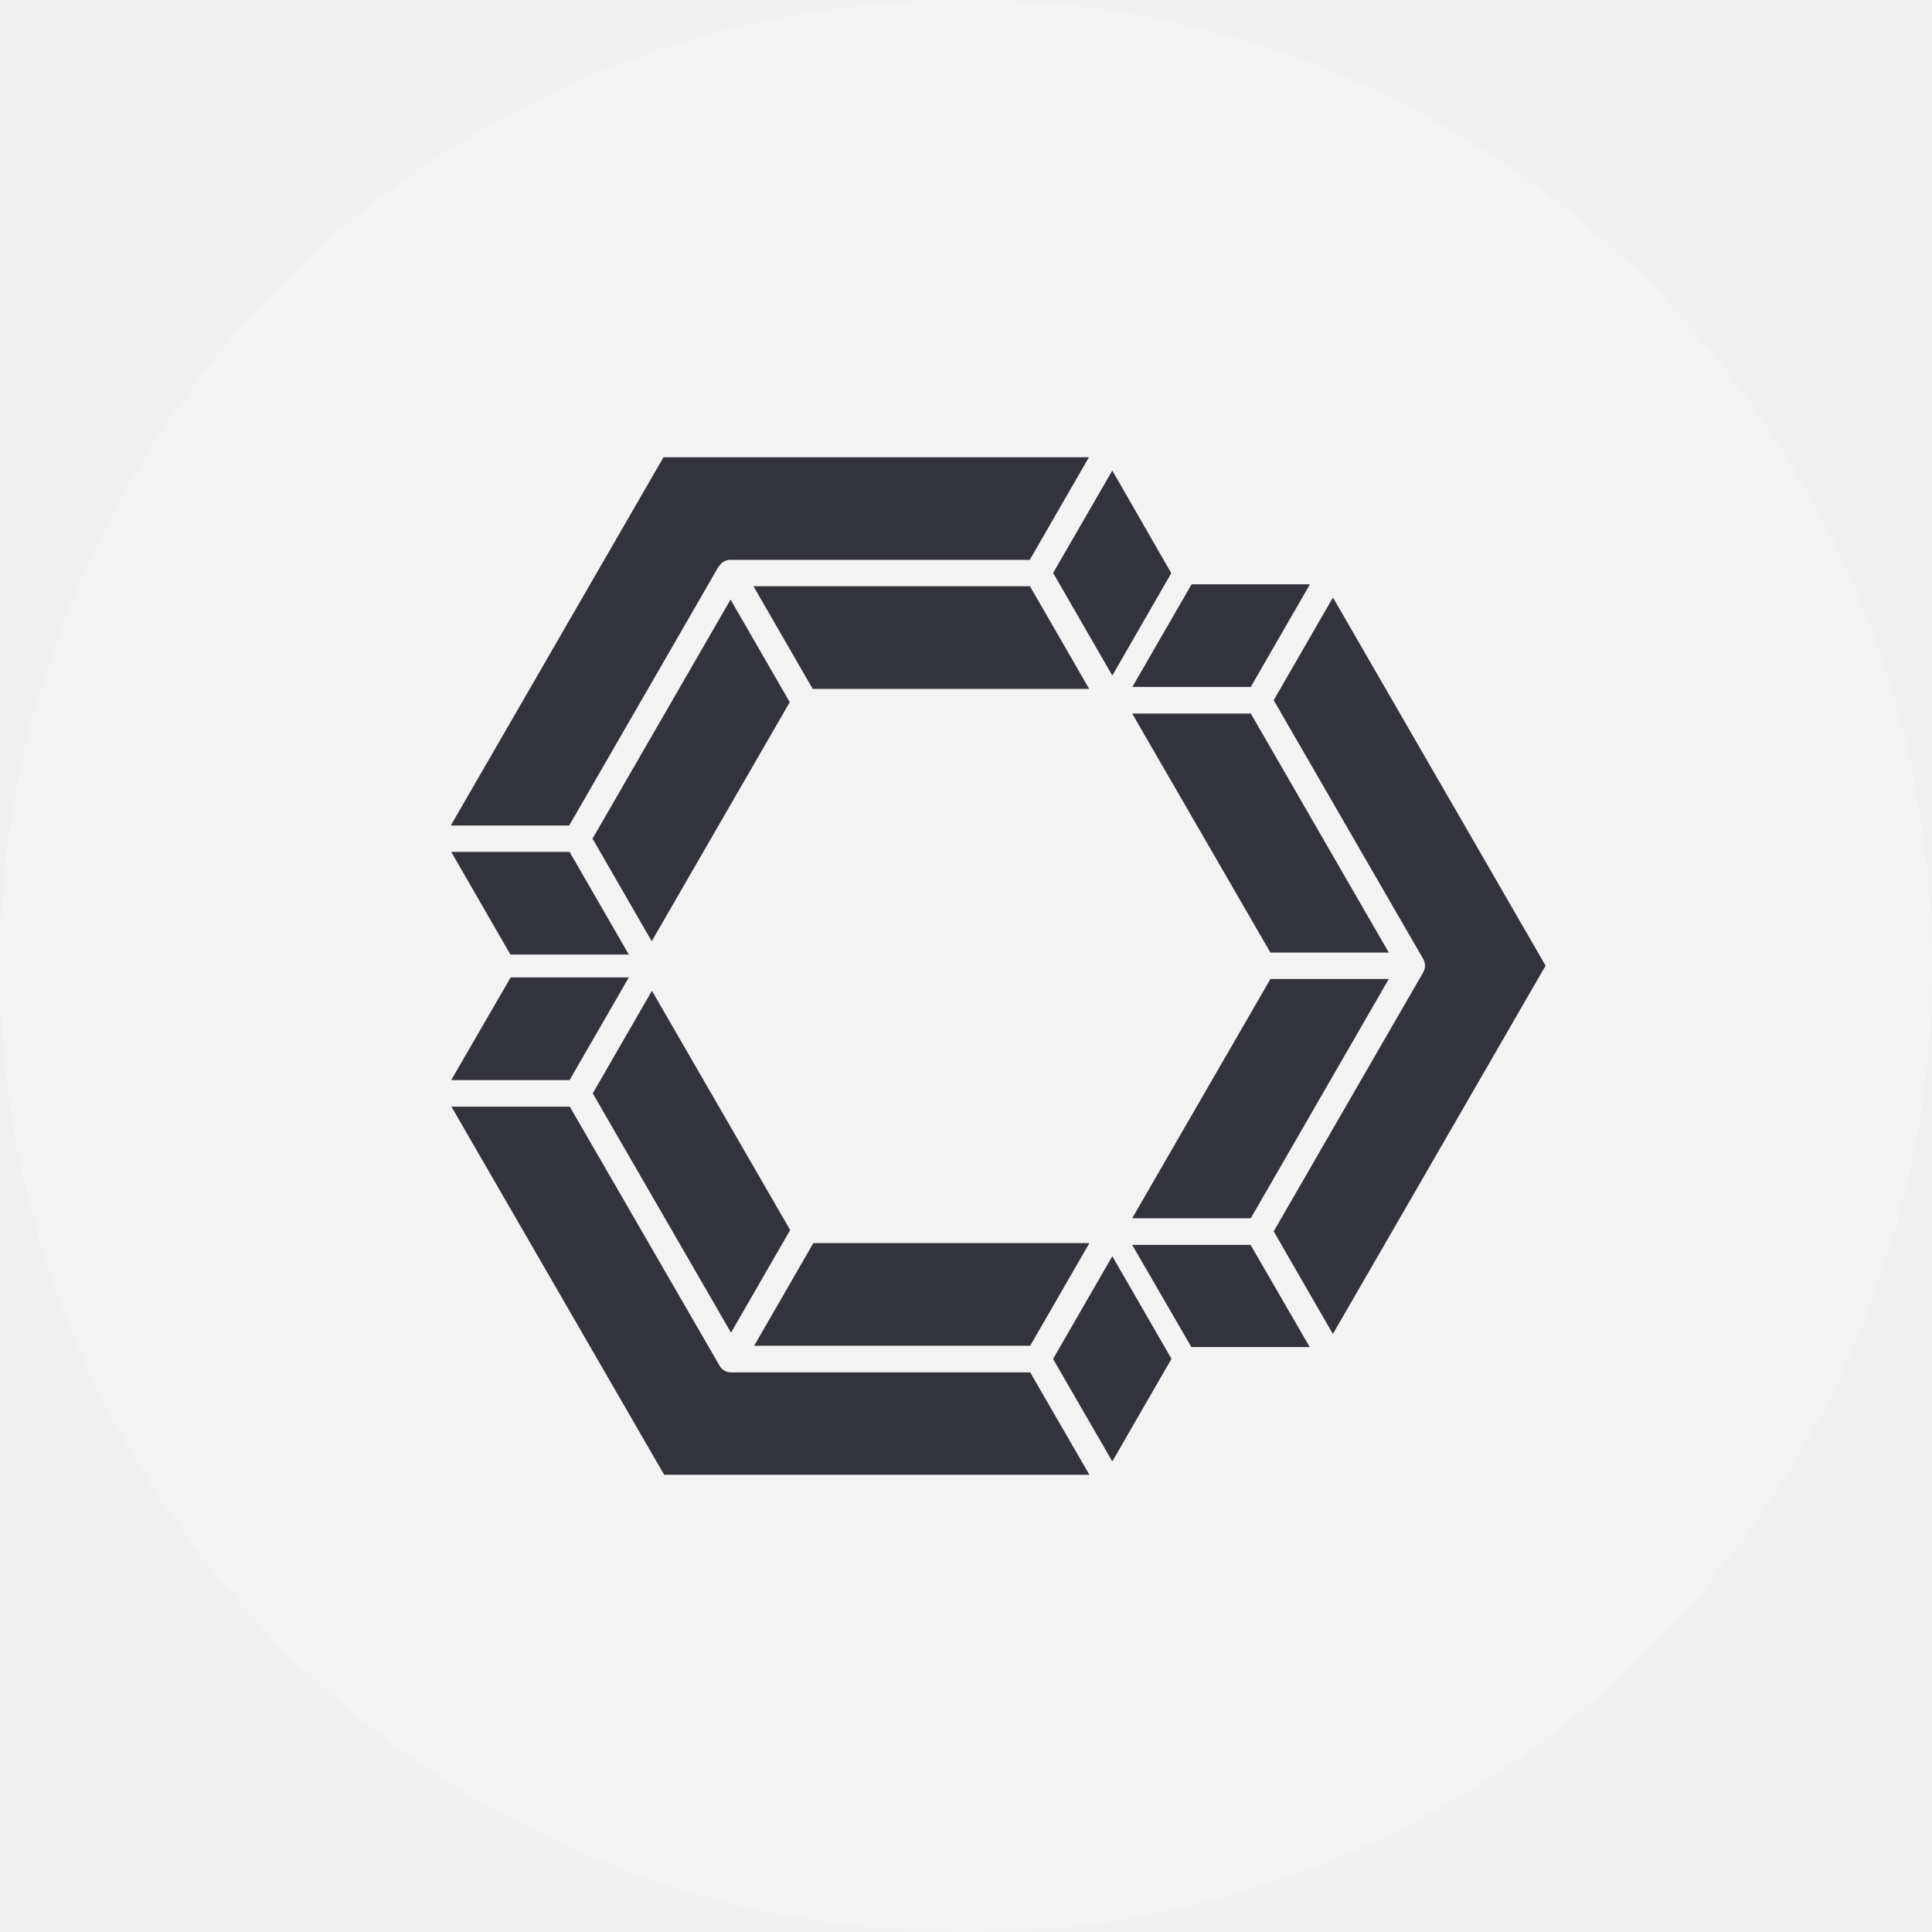
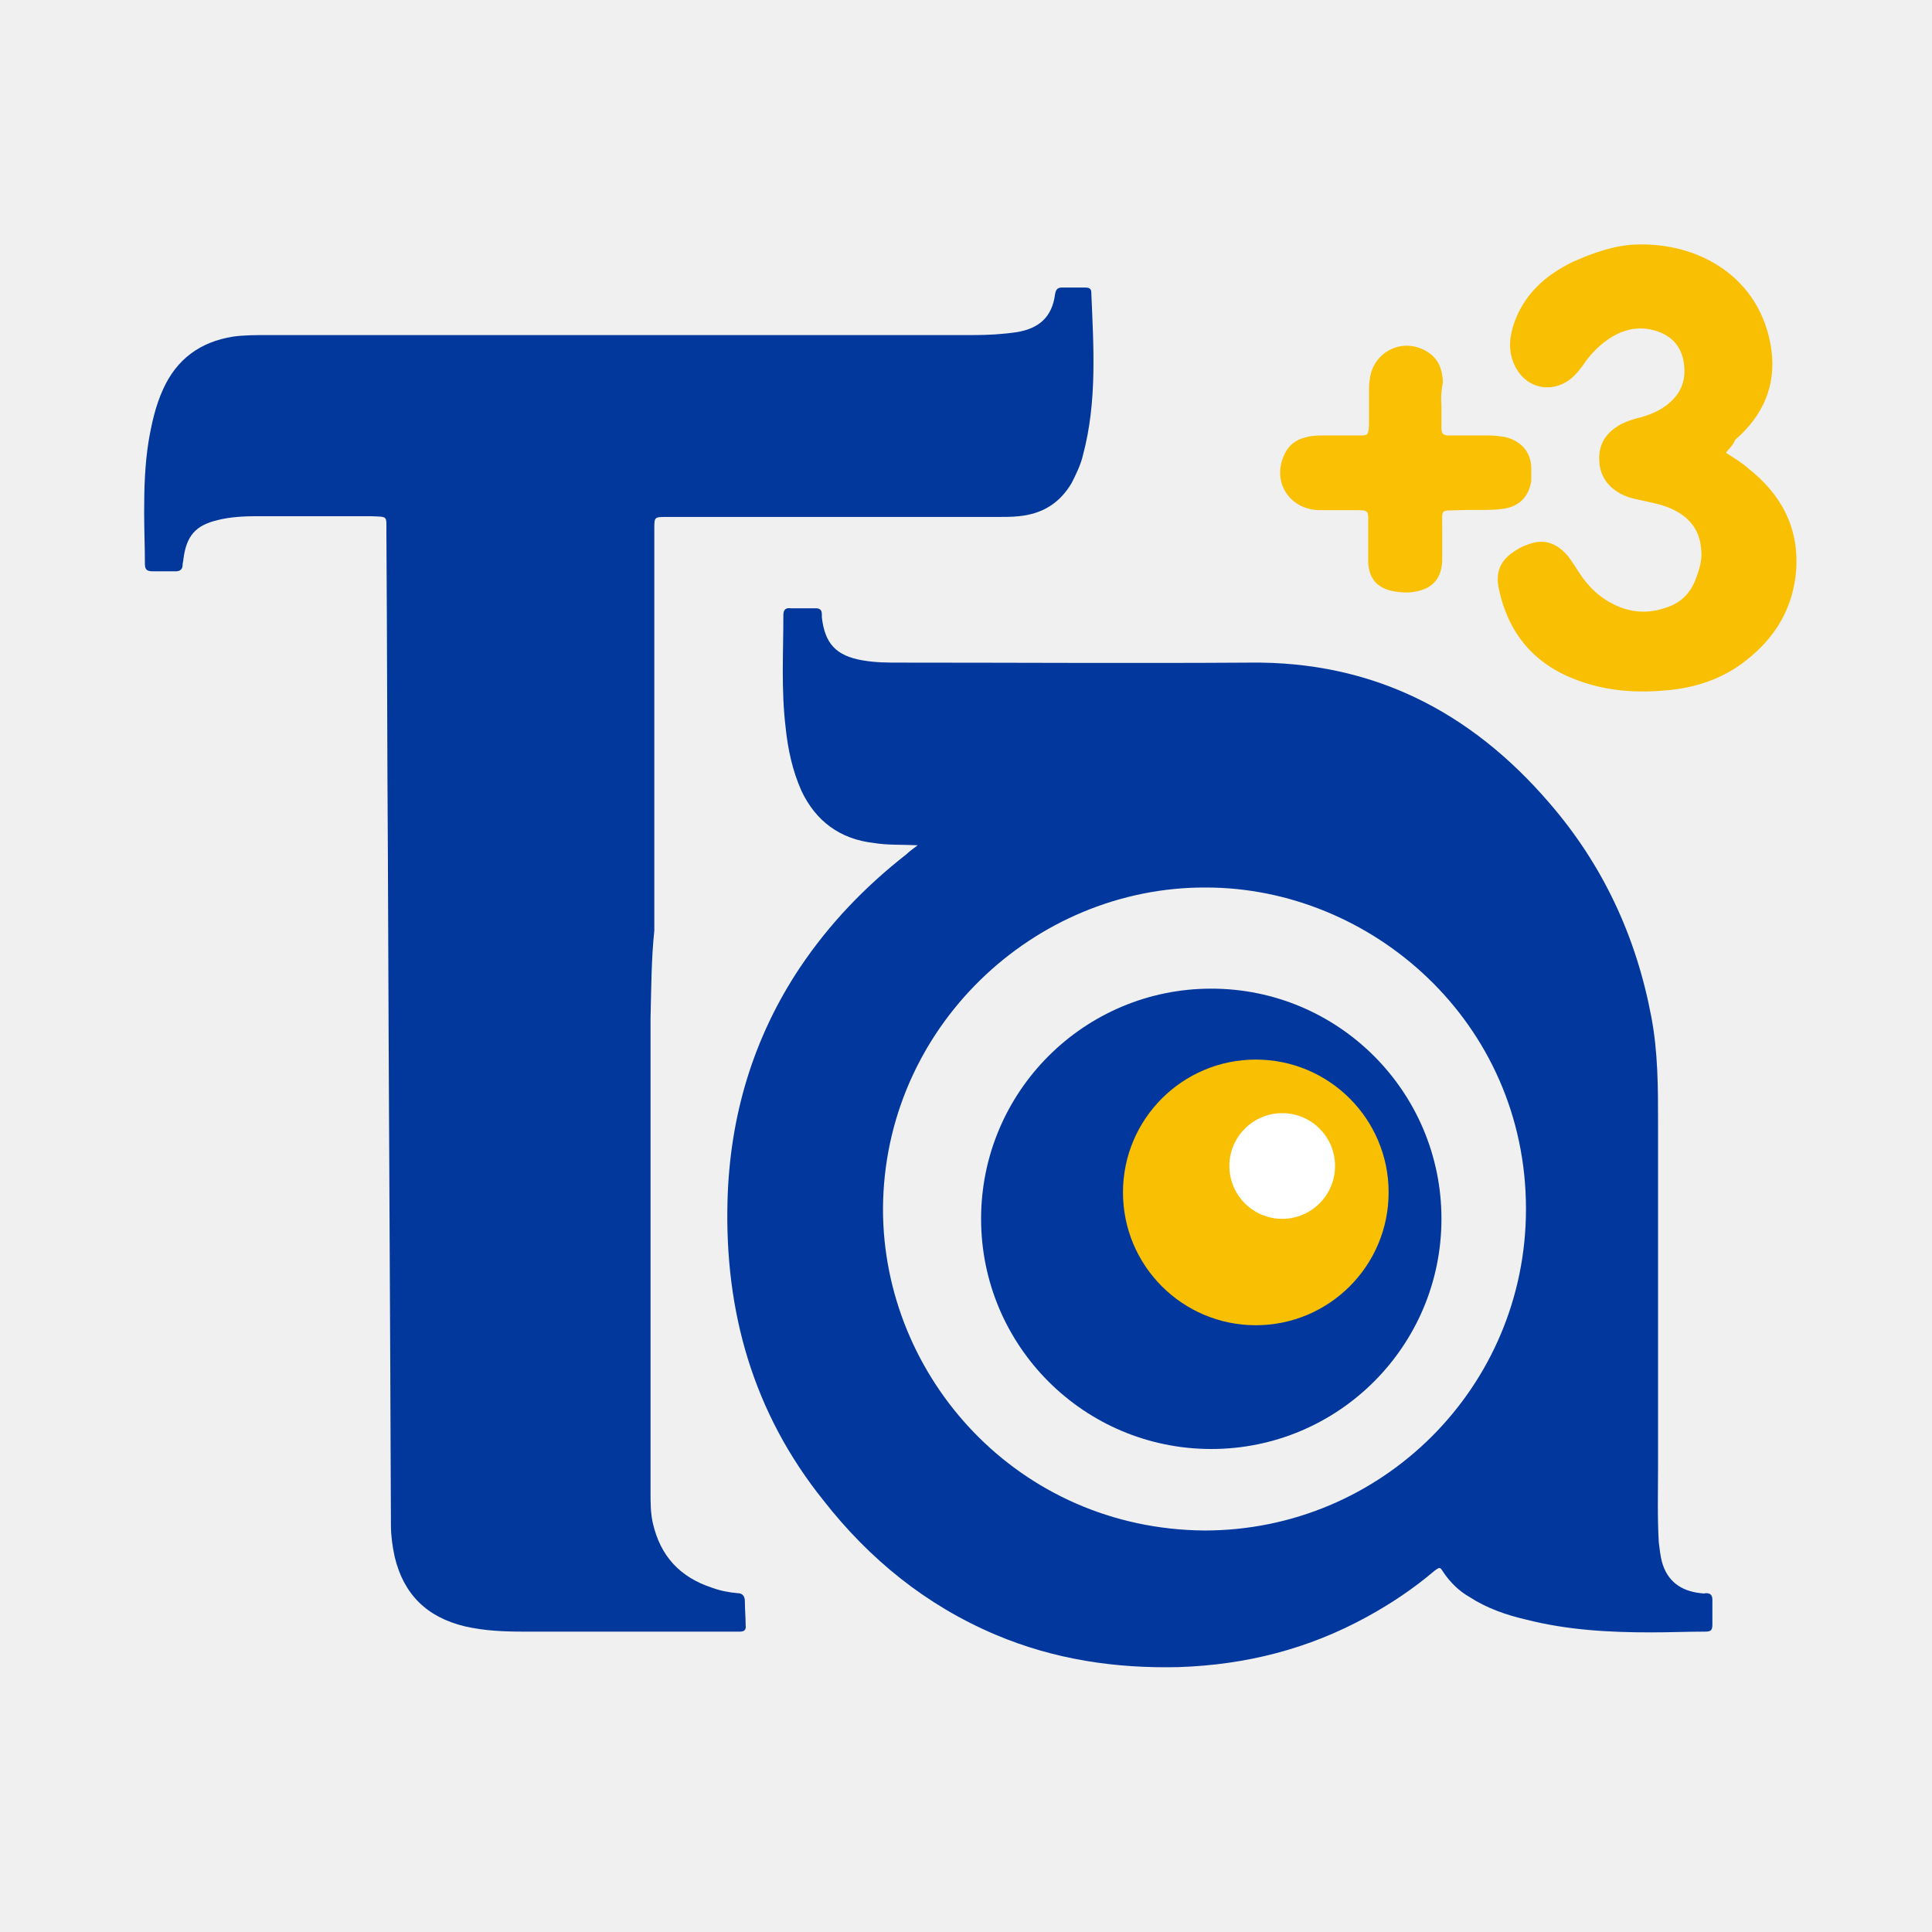
- <svg xmlns="http://www.w3.org/2000/svg" width="300" height="300" viewBox="0 0 300 300" fill="none">
-   <g clip-path="url(#clip0_86_9)">
-     <path d="M300 150C300 67.157 232.843 0 150 0C67.157 0 0 67.157 0 150C0 232.843 67.157 300 150 300C232.843 300 300 232.843 300 150Z" fill="#F3F3F3" />
-     <path d="M206.97 92.797L197.78 108.729L221.009 148.932C221.179 149.237 221.281 149.61 221.281 149.949C221.281 150.288 221.179 150.661 221.009 150.966L197.78 191.203L206.97 207.136L240 149.949L206.97 92.763V92.797ZM194.219 106.661L203.409 90.729H185.029L175.839 106.661H194.253H194.219ZM175.805 110.797L197.271 147.915H215.651L194.219 110.797H175.805ZM194.219 189.169L215.651 152.017H197.271L175.805 189.169H194.219ZM175.805 193.305L184.995 209.169H203.375L194.185 193.305H175.771H175.805ZM113.509 213.102C113.136 213.102 112.797 213 112.492 212.83C112.186 212.661 111.915 212.39 111.745 212.085L88.482 171.847H70.102L103.132 229H169.158L159.968 213.102H113.543H113.509ZM163.529 211.034L172.719 226.932L181.909 211L172.719 195.068L163.529 211V211.034ZM169.158 193.034H126.294L117.104 208.966H159.968L169.158 193.034ZM122.699 191L101.233 153.847L92.043 169.78L113.509 206.932L122.699 191ZM70.068 167.712H88.448L97.638 151.78H79.292L70.068 167.712ZM111.644 87.949C111.813 87.644 112.085 87.373 112.39 87.203C112.695 87.034 113.068 86.932 113.407 86.932H159.9L169.09 71H103.03L70 128.186H88.38L111.576 87.983L111.644 87.949ZM97.638 148.22L88.448 132.288H70.068L79.258 148.22H97.638ZM113.441 93.102L92.009 130.22L101.199 146.153L122.631 109.034L113.441 93.102ZM159.934 91.034H117.002L126.192 106.966H169.124L159.934 91.034ZM172.719 104.898L181.875 89L172.719 73.068L163.529 88.966L172.719 104.898Z" fill="#33333B" />
-   </g>
-   <defs>
-     <clipPath id="clip0_86_9">
-       <rect width="300" height="300" fill="white" />
-     </clipPath>
-   </defs>
+ <svg xmlns="http://www.w3.org/2000/svg" version="1.1" id="图层_1" x="0px" y="0px" width="20" height="20" viewBox="0 0 256 256" style="enable-background:new 0 0 256 256;" xml:space="preserve">
+   <style type="text/css">
+ 	.st0{fill:#02389D;}
+ 	.st1{fill:#02389C;}
+ 	.st2{fill:#F9C003;}
+ 	.st3{fill:#F9C004;}
+ 	.st4{fill:#FFFFFF;}
+ </style>
+   <path class="st0" d="M121.6,112c-2.2-0.1-4,0-5.8-0.3c-4.5-0.5-7.7-2.9-9.6-6.9c-1.2-2.7-1.8-5.5-2.1-8.4c-0.6-5-0.3-9.9-0.3-14.9  c0-0.7,0.3-1,1-0.9c1.1,0,2.2,0,3.3,0c0.5,0,0.8,0.2,0.8,0.8c0,0.1,0,0.3,0,0.4c0.4,3.5,1.9,5.1,5.4,5.7c1.7,0.3,3.3,0.3,5,0.3  c15.4,0,30.8,0.1,46.3,0c16.3-0.2,29.3,6.5,39.7,18.6c7.1,8.2,11.5,17.7,13.5,28.3c0.9,4.7,0.9,9.4,0.9,14.1c0,15.1,0,30.3,0,45.4  c0,3.4-0.1,6.8,0.1,10.2c0.1,0.8,0.2,1.7,0.4,2.5c0.7,2.6,2.5,3.9,5.1,4.2c0.2,0,0.5,0.1,0.7,0c0.6,0,0.9,0.2,0.9,0.9  c0,1.1,0,2.2,0,3.3c0,0.8-0.3,0.9-1,0.9c-2.4,0-4.7,0.1-7.1,0.1c-5.6,0-11.1-0.3-16.6-1.7c-2.6-0.6-5.2-1.5-7.5-3  c-1.4-0.8-2.5-1.9-3.4-3.2c-0.5-0.8-0.5-0.8-1.3-0.2c-2.7,2.3-5.7,4.3-8.8,6c-7.8,4.3-16.1,6.4-25,6.7c-8.4,0.2-16.5-1-24.3-4.3  c-9.2-3.9-16.7-10-22.8-17.8c-9.3-11.6-13.1-25-12.7-39.7c0.3-11.2,3.4-21.6,9.6-30.9c3.9-5.8,8.6-10.7,14.1-15  C120.4,112.9,120.8,112.6,121.6,112z M159.6,202.8c23.5,0,42.6-19,42.6-42.6c0-24.8-20.5-42.6-42.4-42.6  c-22.8-0.1-42.7,18.6-42.8,42.6C117,182.5,134.9,202.6,159.6,202.8z" />
+   <path class="st1" d="M86.2,134.9c0,20.9,0,41.9,0,62.8c0,1.4,0,2.8,0.3,4.1c1,4.4,3.6,7.2,7.9,8.6c1.1,0.4,2.2,0.6,3.3,0.7  c0.7,0,1,0.4,1,1.1c0,1,0.1,2.1,0.1,3.1c0.1,0.7-0.2,0.9-0.8,0.9c-0.3,0-0.6,0-0.9,0c-9.2,0-18.4,0-27.6,0c-2.7,0-5.3-0.1-7.9-0.7  c-5-1.2-8.1-4.2-9.3-9.2c-0.3-1.4-0.5-2.8-0.5-4.2c-0.1-29.4-0.3-58.7-0.4-88.1c-0.1-14.5-0.1-29.1-0.2-43.6c0-2.1,0.2-1.9-2-2  c-5.1,0-10.2,0-15.2,0c-1.7,0-3.5,0.1-5.1,0.5c-3,0.7-4.2,2.1-4.6,5.2c0,0.2-0.1,0.5-0.1,0.7c0,0.6-0.3,0.9-0.9,0.9  c-1,0-2.1,0-3.1,0c-0.8,0-1-0.3-1-1c0-2.3-0.1-4.6-0.1-6.9c0-3.2,0.1-6.3,0.6-9.4c0.4-2.3,0.9-4.6,1.9-6.8c1.8-4,4.9-6.3,9.3-7  c1.5-0.2,3-0.2,4.6-0.2c31.1,0,62.3,0,93.4,0c2,0,3.9-0.1,5.9-0.4c2.9-0.5,4.6-2,5-5c0.1-0.6,0.3-0.9,0.9-0.9c1,0,2.1,0,3.1,0  c0.4,0,0.8,0.1,0.8,0.6c0.3,7.2,0.8,14.5-1.1,21.6c-0.3,1.3-0.9,2.5-1.5,3.7c-1.6,2.7-3.9,4.1-7,4.4c-0.9,0.1-1.9,0.1-2.8,0.1  c-14.3,0-28.6,0-42.9,0c-0.3,0-0.7,0-1,0c-1.6,0-1.6,0-1.6,1.6c0,17.7,0,35.5,0,53.2C86.3,127.1,86.3,131,86.2,134.9  C86.3,134.9,86.3,134.9,86.2,134.9z" />
+   <path class="st2" d="M228.7,60c1.1,0.7,2.1,1.3,3,2.1c4.3,3.4,6.7,7.8,6.3,13.5c-0.4,4.9-2.7,8.8-6.5,11.8c-3.2,2.6-7,3.8-11,4.1  c-3.4,0.3-6.8,0.1-10.1-0.9C204,88.7,200,84.6,198.6,78c-0.5-2.3,0.3-3.9,2.3-5.1c0.6-0.4,1.3-0.7,2-0.9c1.6-0.5,3-0.1,4.2,1  c0.8,0.7,1.3,1.6,1.9,2.5c1,1.6,2.2,3,3.8,4c2.5,1.6,5.2,2,8,1c1.9-0.6,3.2-1.9,3.9-3.8c0.5-1.3,0.9-2.6,0.7-4  c-0.2-2.7-1.8-4.4-4.2-5.4c-1.2-0.5-2.4-0.7-3.7-1c-1-0.2-1.9-0.4-2.8-0.9c-1.8-1-2.8-2.5-2.8-4.7c0-2.1,1.1-3.5,2.9-4.5  c0.8-0.4,1.7-0.7,2.6-0.9c1.4-0.4,2.8-1,3.9-2c1.8-1.6,2.2-3.6,1.7-5.8c-0.5-2.1-2-3.3-4.1-3.8c-2.2-0.5-4.2,0.1-6,1.4  c-1.1,0.8-2,1.7-2.8,2.8c-0.6,0.9-1.3,1.8-2.1,2.4c-2.4,1.8-5.6,1.2-7.1-1.5c-1-1.8-1-3.6-0.4-5.6c1.3-4.1,4.2-6.7,7.9-8.5  c2.7-1.2,5.5-2.2,8.4-2.3c8.4-0.3,16.5,4.4,17.9,13.8c0.7,4.9-1.1,8.9-4.8,12.1C229.6,59.1,229.1,59.4,228.7,60z" />
+   <path class="st3" d="M191,53.7c0,1,0,2.1,0,3.1c0,0.7,0.3,0.9,1,0.9c1.8,0,3.5,0,5.3,0c0.7,0,1.4,0.1,2.1,0.2c2.1,0.5,3.4,1.9,3.5,4  c0,0.6,0,1.2,0,1.8c-0.3,2.1-1.6,3.4-3.6,3.7c-2,0.3-3.9,0.1-5.9,0.2c-2.6,0.1-2.3-0.3-2.3,2.3c0,1.5,0,3,0,4.4  c-0.1,2.4-1.3,3.7-3.6,4.1c-1,0.2-2.1,0.1-3.1-0.1c-2-0.5-2.9-1.6-3.1-3.6c0-0.4,0-0.8,0-1.2c0-1.5,0-3,0-4.4c0-1.4,0-1.5-1.5-1.5  c-1.7,0-3.4,0-5,0c-4.1-0.1-6.4-4-4.5-7.6c0.5-1,1.4-1.7,2.5-2c0.7-0.2,1.4-0.3,2.2-0.3c1.7,0,3.4,0,5,0c1.3,0,1.3,0,1.4-1.4  c0-1.5,0-3,0-4.4c0-0.5,0-1.1,0.1-1.6c0.4-3.7,4.4-5.7,7.6-3.7c1.5,0.9,2,2.3,2.1,4C191,51.6,190.9,52.6,191,53.7  C190.9,53.7,190.9,53.7,191,53.7z" />
+   <circle class="st0" cx="160.5" cy="161.5" r="30.5" />
+   <circle class="st2" cx="166.4" cy="158" r="17.6" />
+   <circle class="st4" cx="169.9" cy="154.5" r="7" />
+   <g>
+ </g>
+   <g>
+ </g>
+   <g>
+ </g>
+   <g>
+ </g>
+   <g>
+ </g>
+   <g>
+ </g>
+   <g>
+ </g>
+   <g>
+ </g>
+   <g>
+ </g>
+   <g>
+ </g>
+   <g>
+ </g>
+   <g>
+ </g>
+   <g>
+ </g>
+   <g>
+ </g>
+   <g>
+ </g>
</svg>
